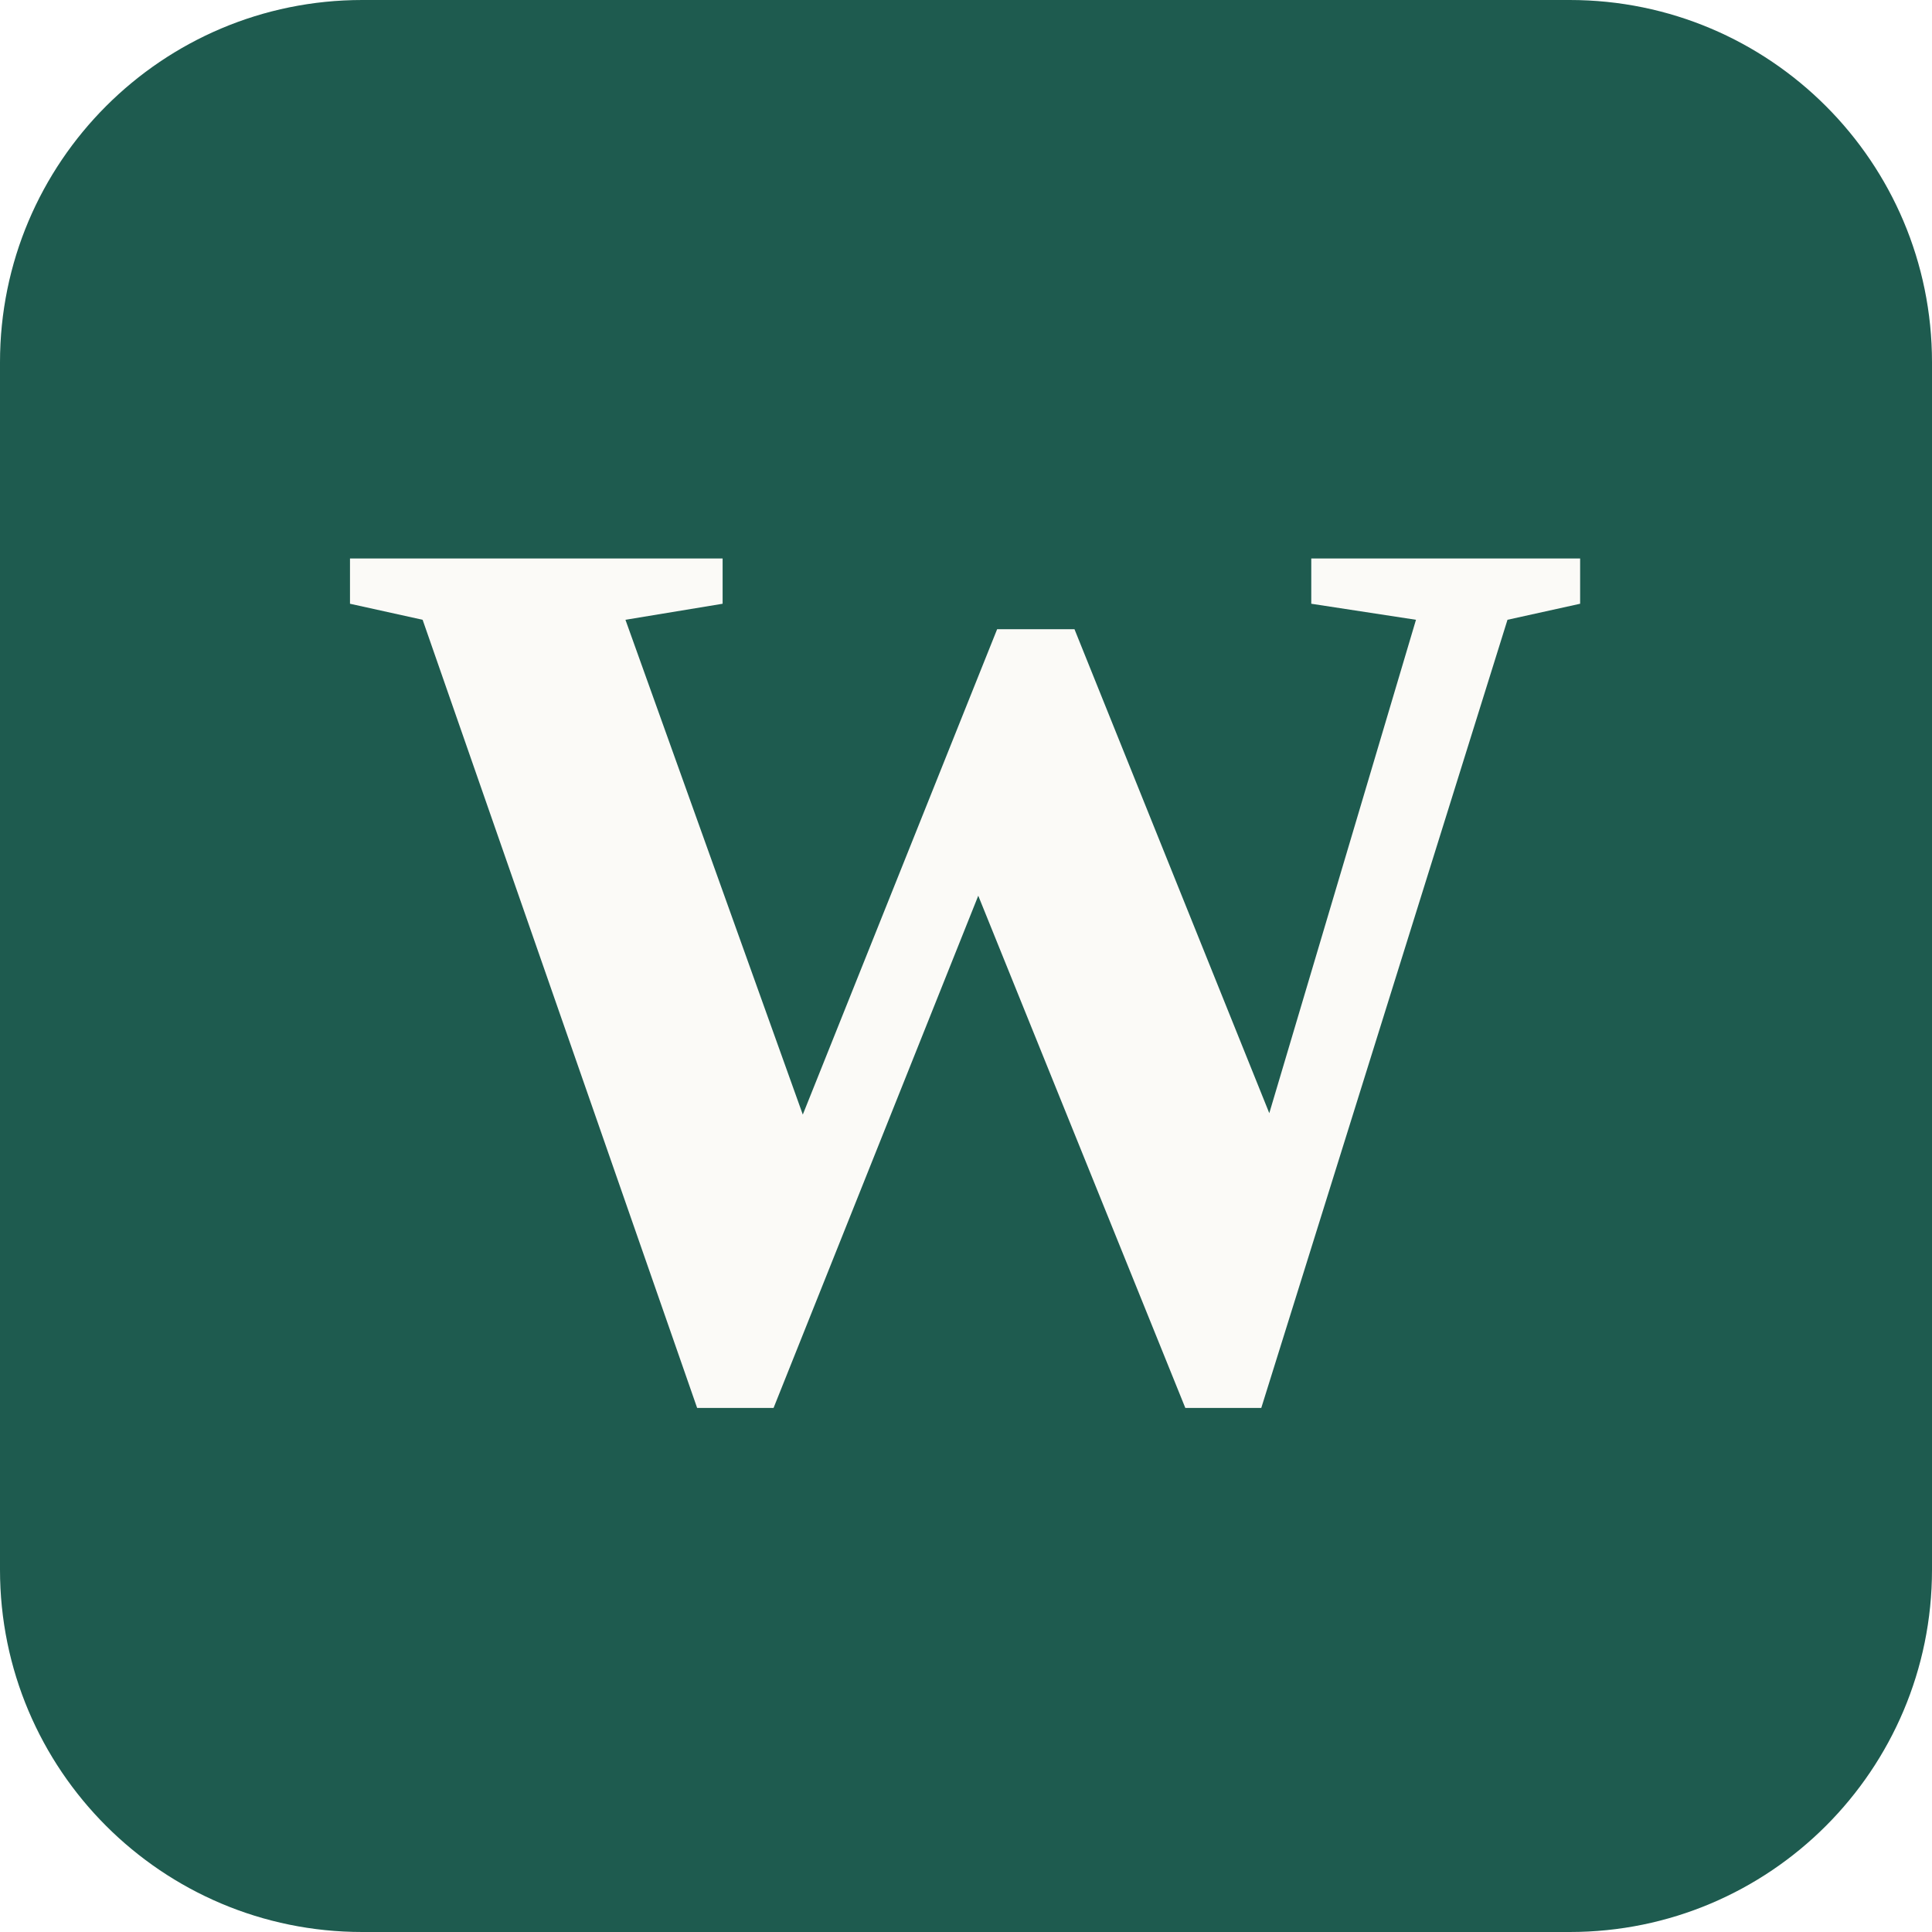
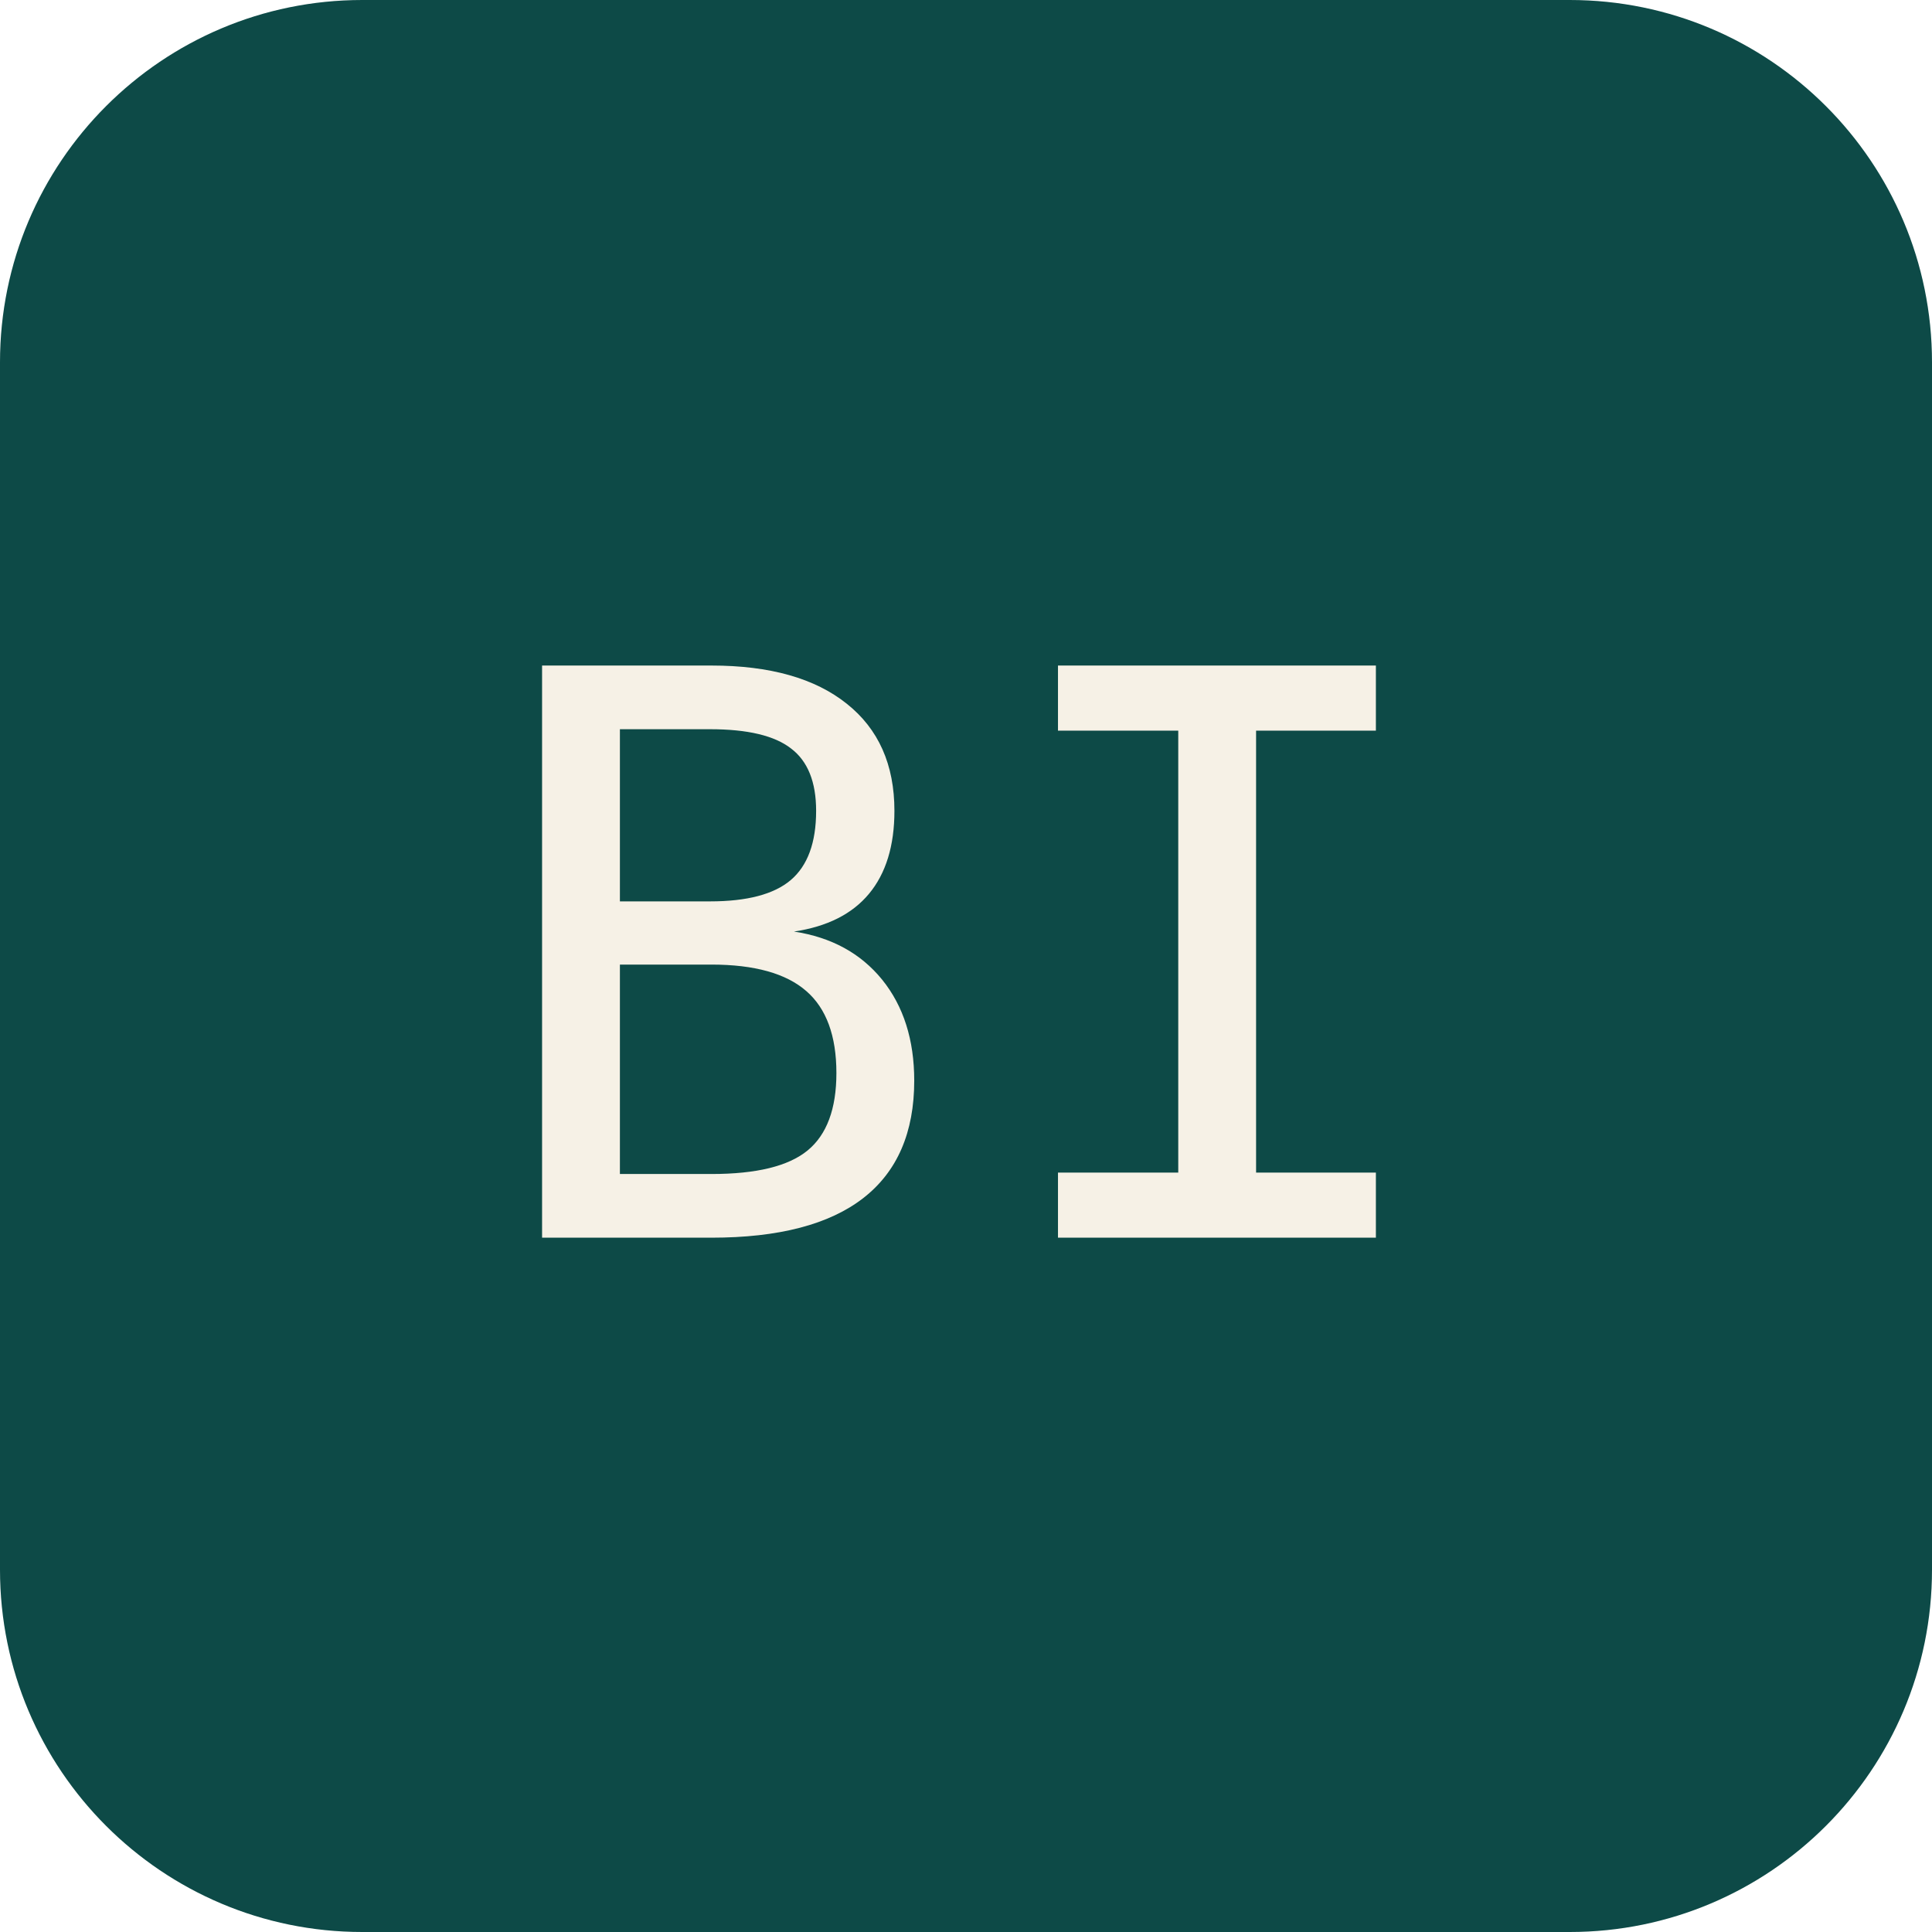
<svg xmlns="http://www.w3.org/2000/svg" viewBox="0 0 64 64" role="img" aria-label="The BI Workbench">
-   <rect width="64" height="64" rx="12" fill="#1e5b4f" />
-   <text x="32" y="46" text-anchor="middle" font-family="Georgia, 'Times New Roman', serif" font-size="42" font-weight="600" fill="#fbfaf7">W</text>
+   <rect width="64" height="64" rx="12" fill="#0d4a47" />
+   <text x="32" y="41" text-anchor="middle" font-family="IBM Plex Mono, ui-monospace, monospace" font-size="26" font-weight="500" letter-spacing="1" fill="#f6f1e6">BI</text>
</svg>
